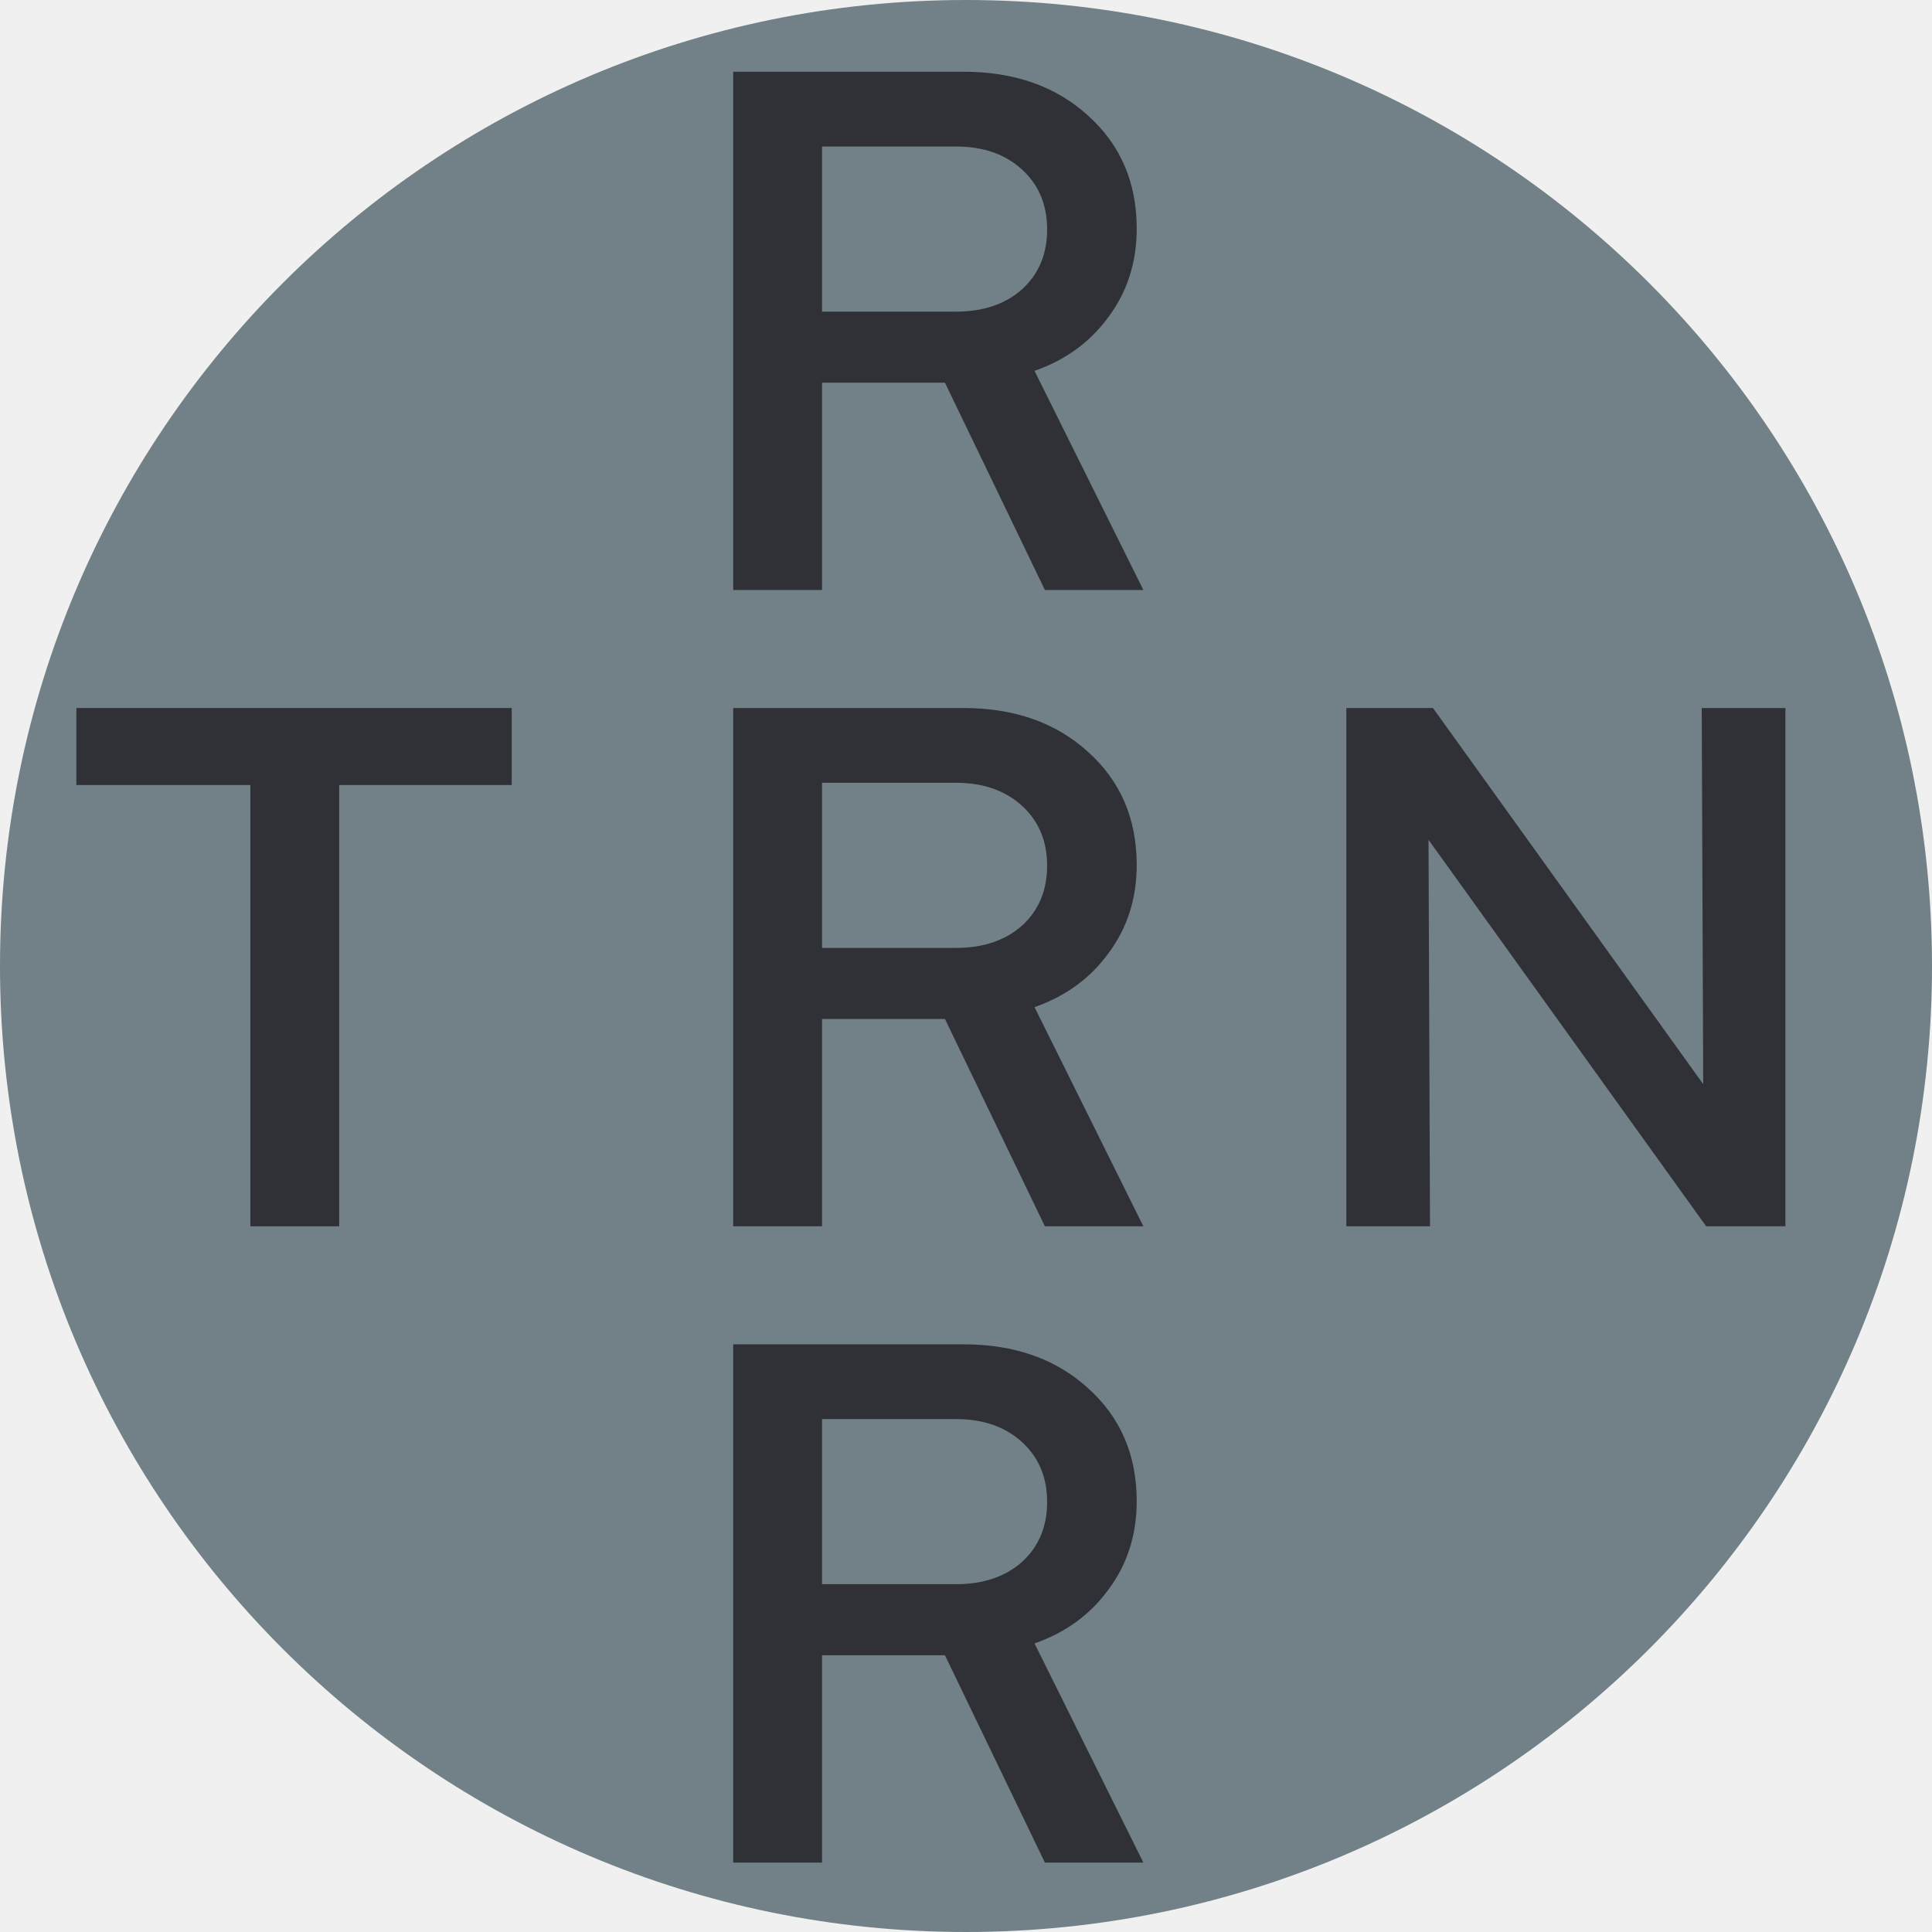
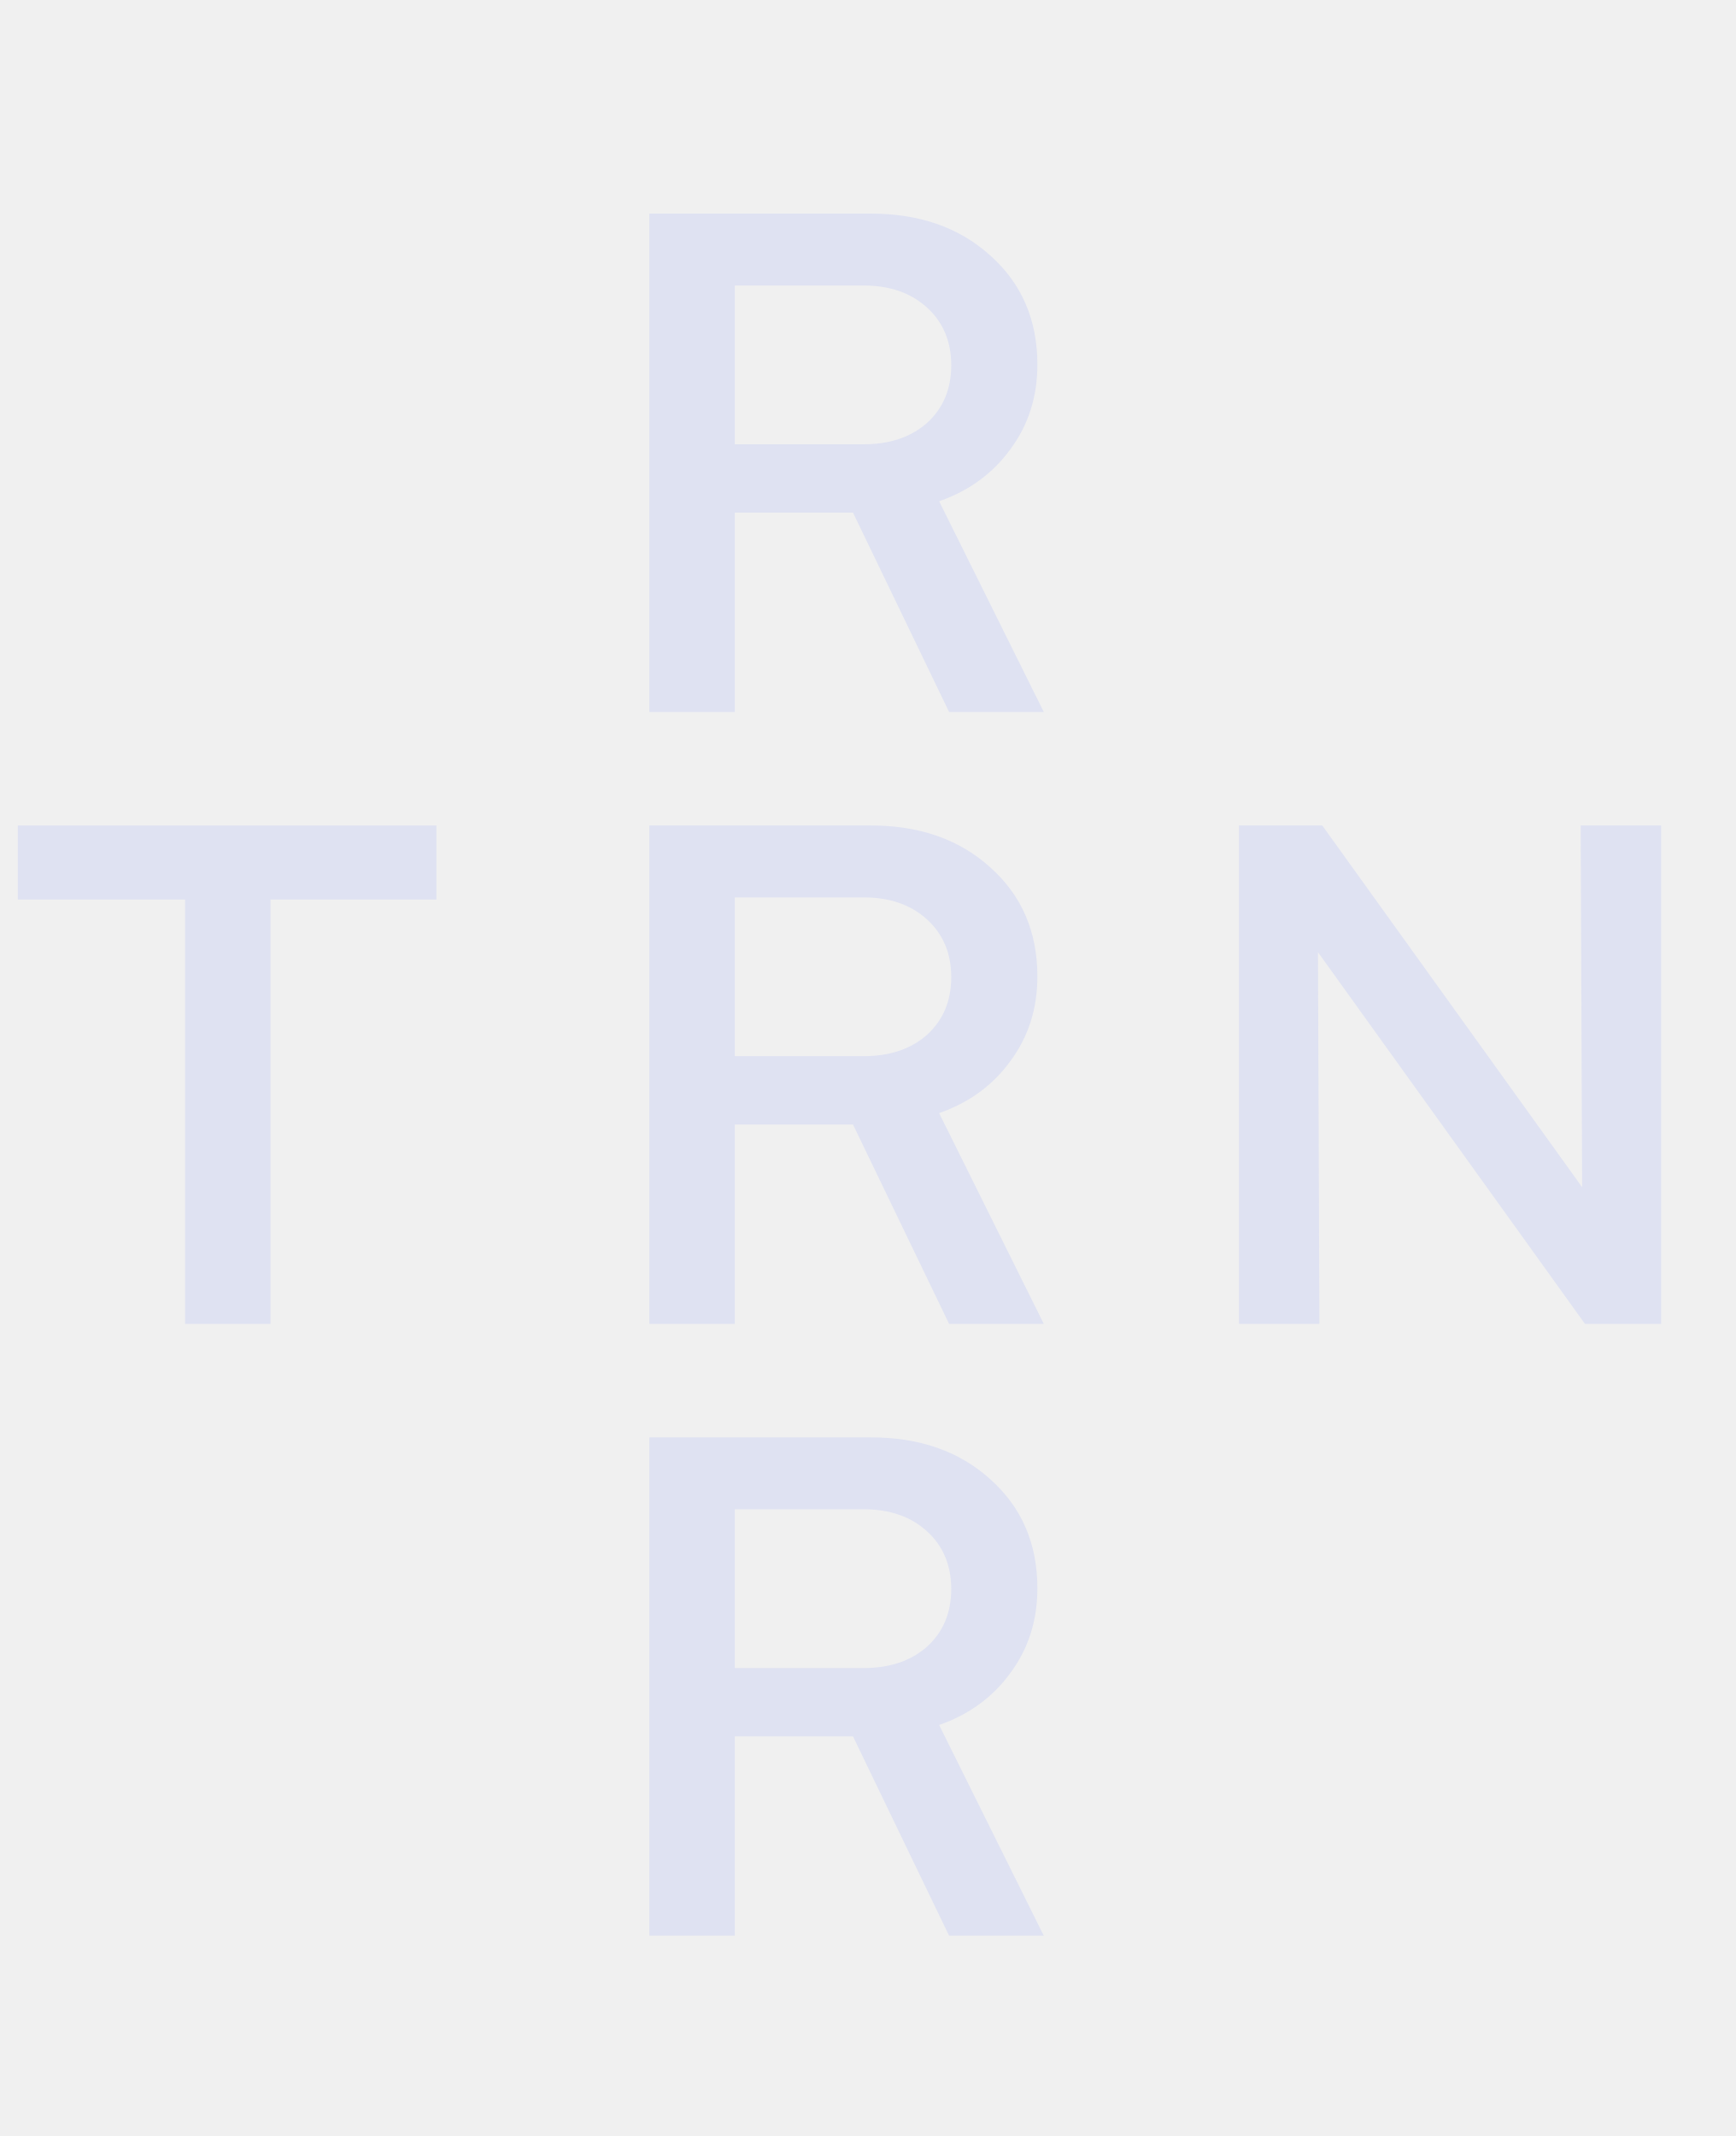
- <svg xmlns="http://www.w3.org/2000/svg" width="167" height="167" viewBox="0 0 167 167" fill="none">
-   <g clip-path="url(#clip0)">
-     <circle cx="83.5" cy="83.5" r="83.5" fill="#718187" />
-     <path d="M63.376 51V6.2H83.28C87.675 6.2 91.259 7.459 94.032 9.976C96.848 12.493 98.256 15.757 98.256 19.768C98.256 22.669 97.445 25.208 95.824 27.384C94.245 29.56 92.112 31.117 89.424 32.056L98.832 51H90.32L81.68 33.08H71.056V51H63.376ZM82.64 12.664H71.056V26.936H82.64C84.987 26.936 86.885 26.296 88.336 25.016C89.787 23.693 90.512 21.965 90.512 19.832C90.512 17.699 89.787 15.971 88.336 14.648C86.885 13.325 84.987 12.664 82.64 12.664Z" fill="#303136" />
-     <path d="M63.376 106V61.2H83.28C87.675 61.2 91.259 62.459 94.032 64.976C96.848 67.493 98.256 70.757 98.256 74.768C98.256 77.669 97.445 80.208 95.824 82.384C94.245 84.56 92.112 86.117 89.424 87.056L98.832 106H90.32L81.68 88.08H71.056V106H63.376ZM82.64 67.664H71.056V81.936H82.64C84.987 81.936 86.885 81.296 88.336 80.016C89.787 78.693 90.512 76.965 90.512 74.832C90.512 72.699 89.787 70.971 88.336 69.648C86.885 68.325 84.987 67.664 82.64 67.664Z" fill="#303136" />
-     <path d="M63.376 161V116.2H83.28C87.675 116.2 91.259 117.459 94.032 119.976C96.848 122.493 98.256 125.757 98.256 129.768C98.256 132.669 97.445 135.208 95.824 137.384C94.245 139.56 92.112 141.117 89.424 142.056L98.832 161H90.32L81.68 143.08H71.056V161H63.376ZM82.64 122.664H71.056V136.936H82.64C84.987 136.936 86.885 136.296 88.336 135.016C89.787 133.693 90.512 131.965 90.512 129.832C90.512 127.699 89.787 125.971 88.336 124.648C86.885 123.325 84.987 122.664 82.64 122.664Z" fill="#303136" />
-     <path d="M116.376 61.2H123.864L147.224 93.712L147.096 61.2H154.328V106H147.48L123.48 72.592L123.608 106H116.376V61.2Z" fill="#303136" />
-     <path d="M6.6 67.856V61.2H44.232V67.856H29.32V106H21.64V67.856H6.6Z" fill="#303136" />
-   </g>
-   <defs>
-     <clipPath id="clip0">
-       <rect width="167" height="167" fill="white" />
-     </clipPath>
-   </defs>
+ <svg xmlns="http://www.w3.org/2000/svg" width="156" height="192" viewBox="0 0 156 192" fill="none">
+   <path d="M58.376 64V19.2H78.28C82.675 19.2 86.259 20.459 89.032 22.976C91.848 25.493 93.256 28.757 93.256 32.768C93.256 35.669 92.445 38.208 90.824 40.384C89.245 42.56 87.112 44.117 84.424 45.056L93.832 64H85.32L76.68 46.08H66.056V64H58.376ZM77.64 25.664H66.056V39.936H77.64C79.987 39.936 81.885 39.296 83.336 38.016C84.787 36.693 85.512 34.965 85.512 32.832C85.512 30.699 84.787 28.971 83.336 27.648C81.885 26.325 79.987 25.664 77.64 25.664Z" fill="#DFE2F2" />
+   <path d="M58.376 119V74.2H78.28C82.675 74.2 86.259 75.459 89.032 77.976C91.848 80.493 93.256 83.757 93.256 87.768C93.256 90.669 92.445 93.208 90.824 95.384C89.245 97.56 87.112 99.117 84.424 100.056L93.832 119H85.32L76.68 101.08H66.056V119H58.376ZM77.64 80.664H66.056V94.936H77.64C79.987 94.936 81.885 94.296 83.336 93.016C84.787 91.693 85.512 89.965 85.512 87.832C85.512 85.699 84.787 83.971 83.336 82.648C81.885 81.325 79.987 80.664 77.64 80.664Z" fill="#DFE2F2" />
+   <path d="M58.376 174V129.2H78.28C82.675 129.2 86.259 130.459 89.032 132.976C91.848 135.493 93.256 138.757 93.256 142.768C93.256 145.669 92.445 148.208 90.824 150.384C89.245 152.56 87.112 154.117 84.424 155.056L93.832 174H85.32L76.68 156.08H66.056V174H58.376ZM77.64 135.664H66.056V149.936H77.64C79.987 149.936 81.885 149.296 83.336 148.016C84.787 146.693 85.512 144.965 85.512 142.832C85.512 140.699 84.787 138.971 83.336 137.648C81.885 136.325 79.987 135.664 77.64 135.664Z" fill="#DFE2F2" />
+   <path d="M111.376 74.2H118.864L142.224 106.712L142.096 74.2H149.328V119H142.48L118.48 85.592L118.608 119H111.376V74.2Z" fill="#DFE2F2" />
+   <path d="M1.6 80.856V74.2H39.232V80.856H24.32V119H16.64V80.856H1.6Z" fill="#DFE2F2" />
</svg>
